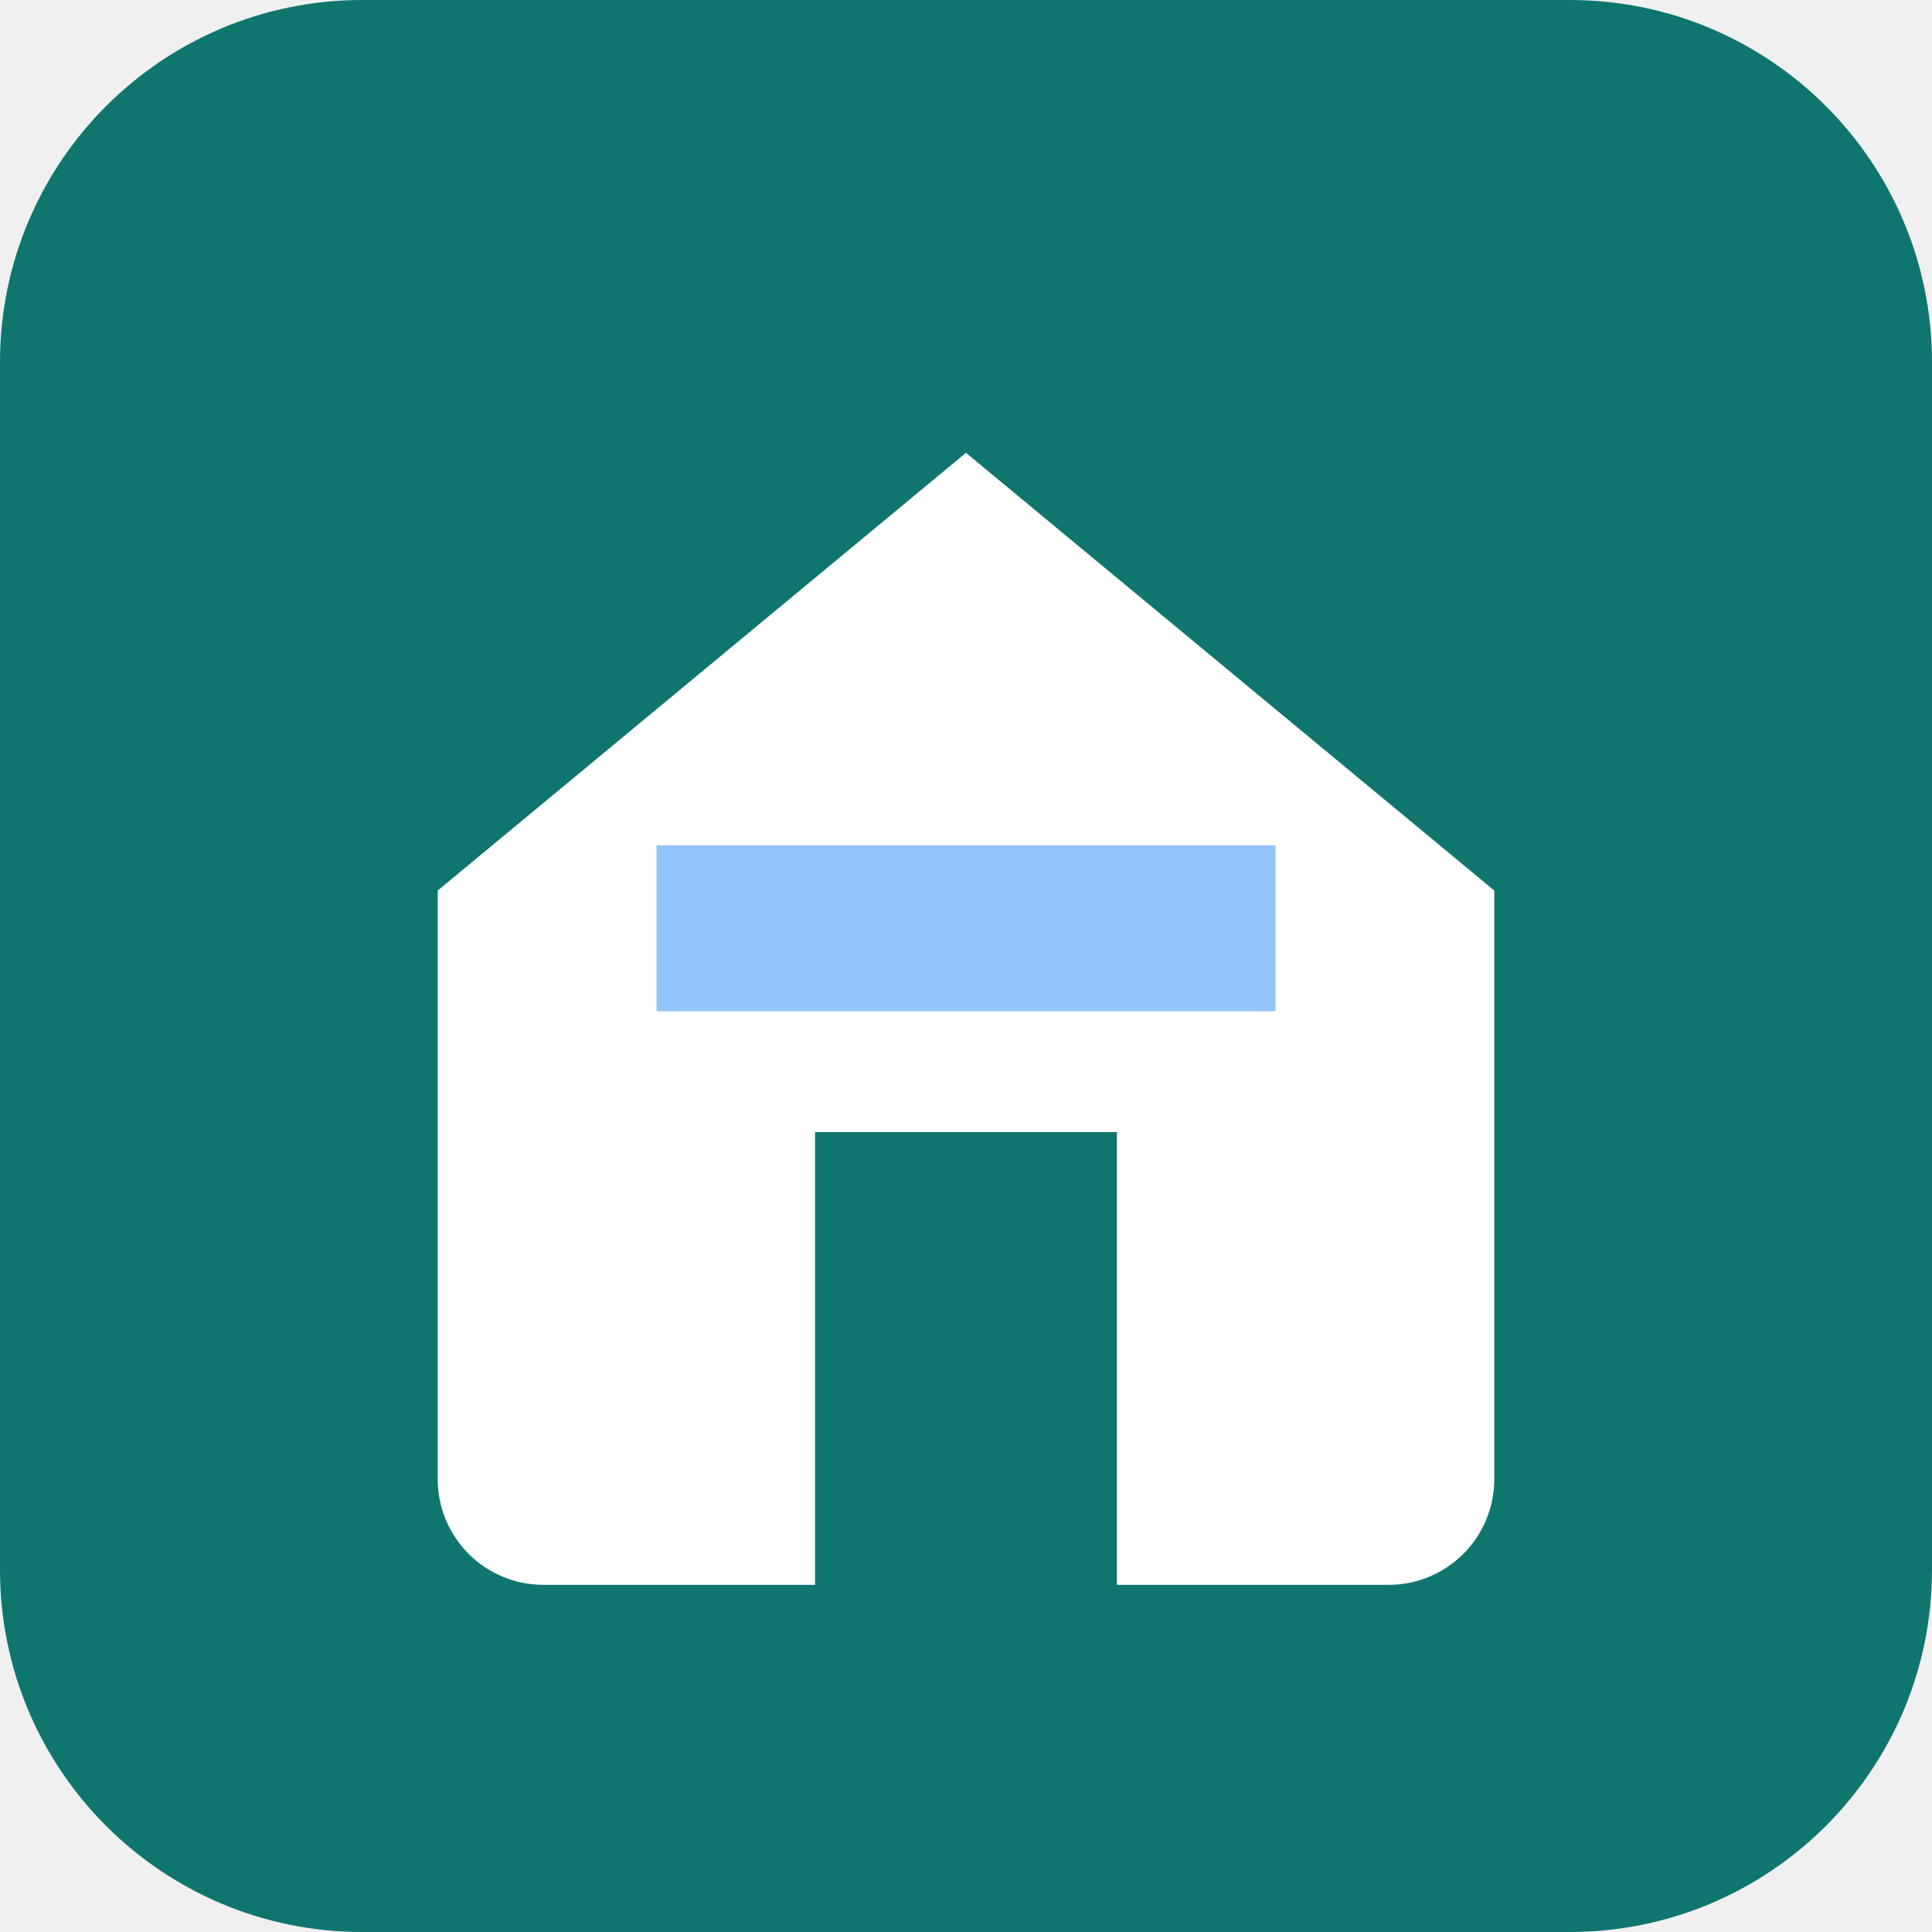
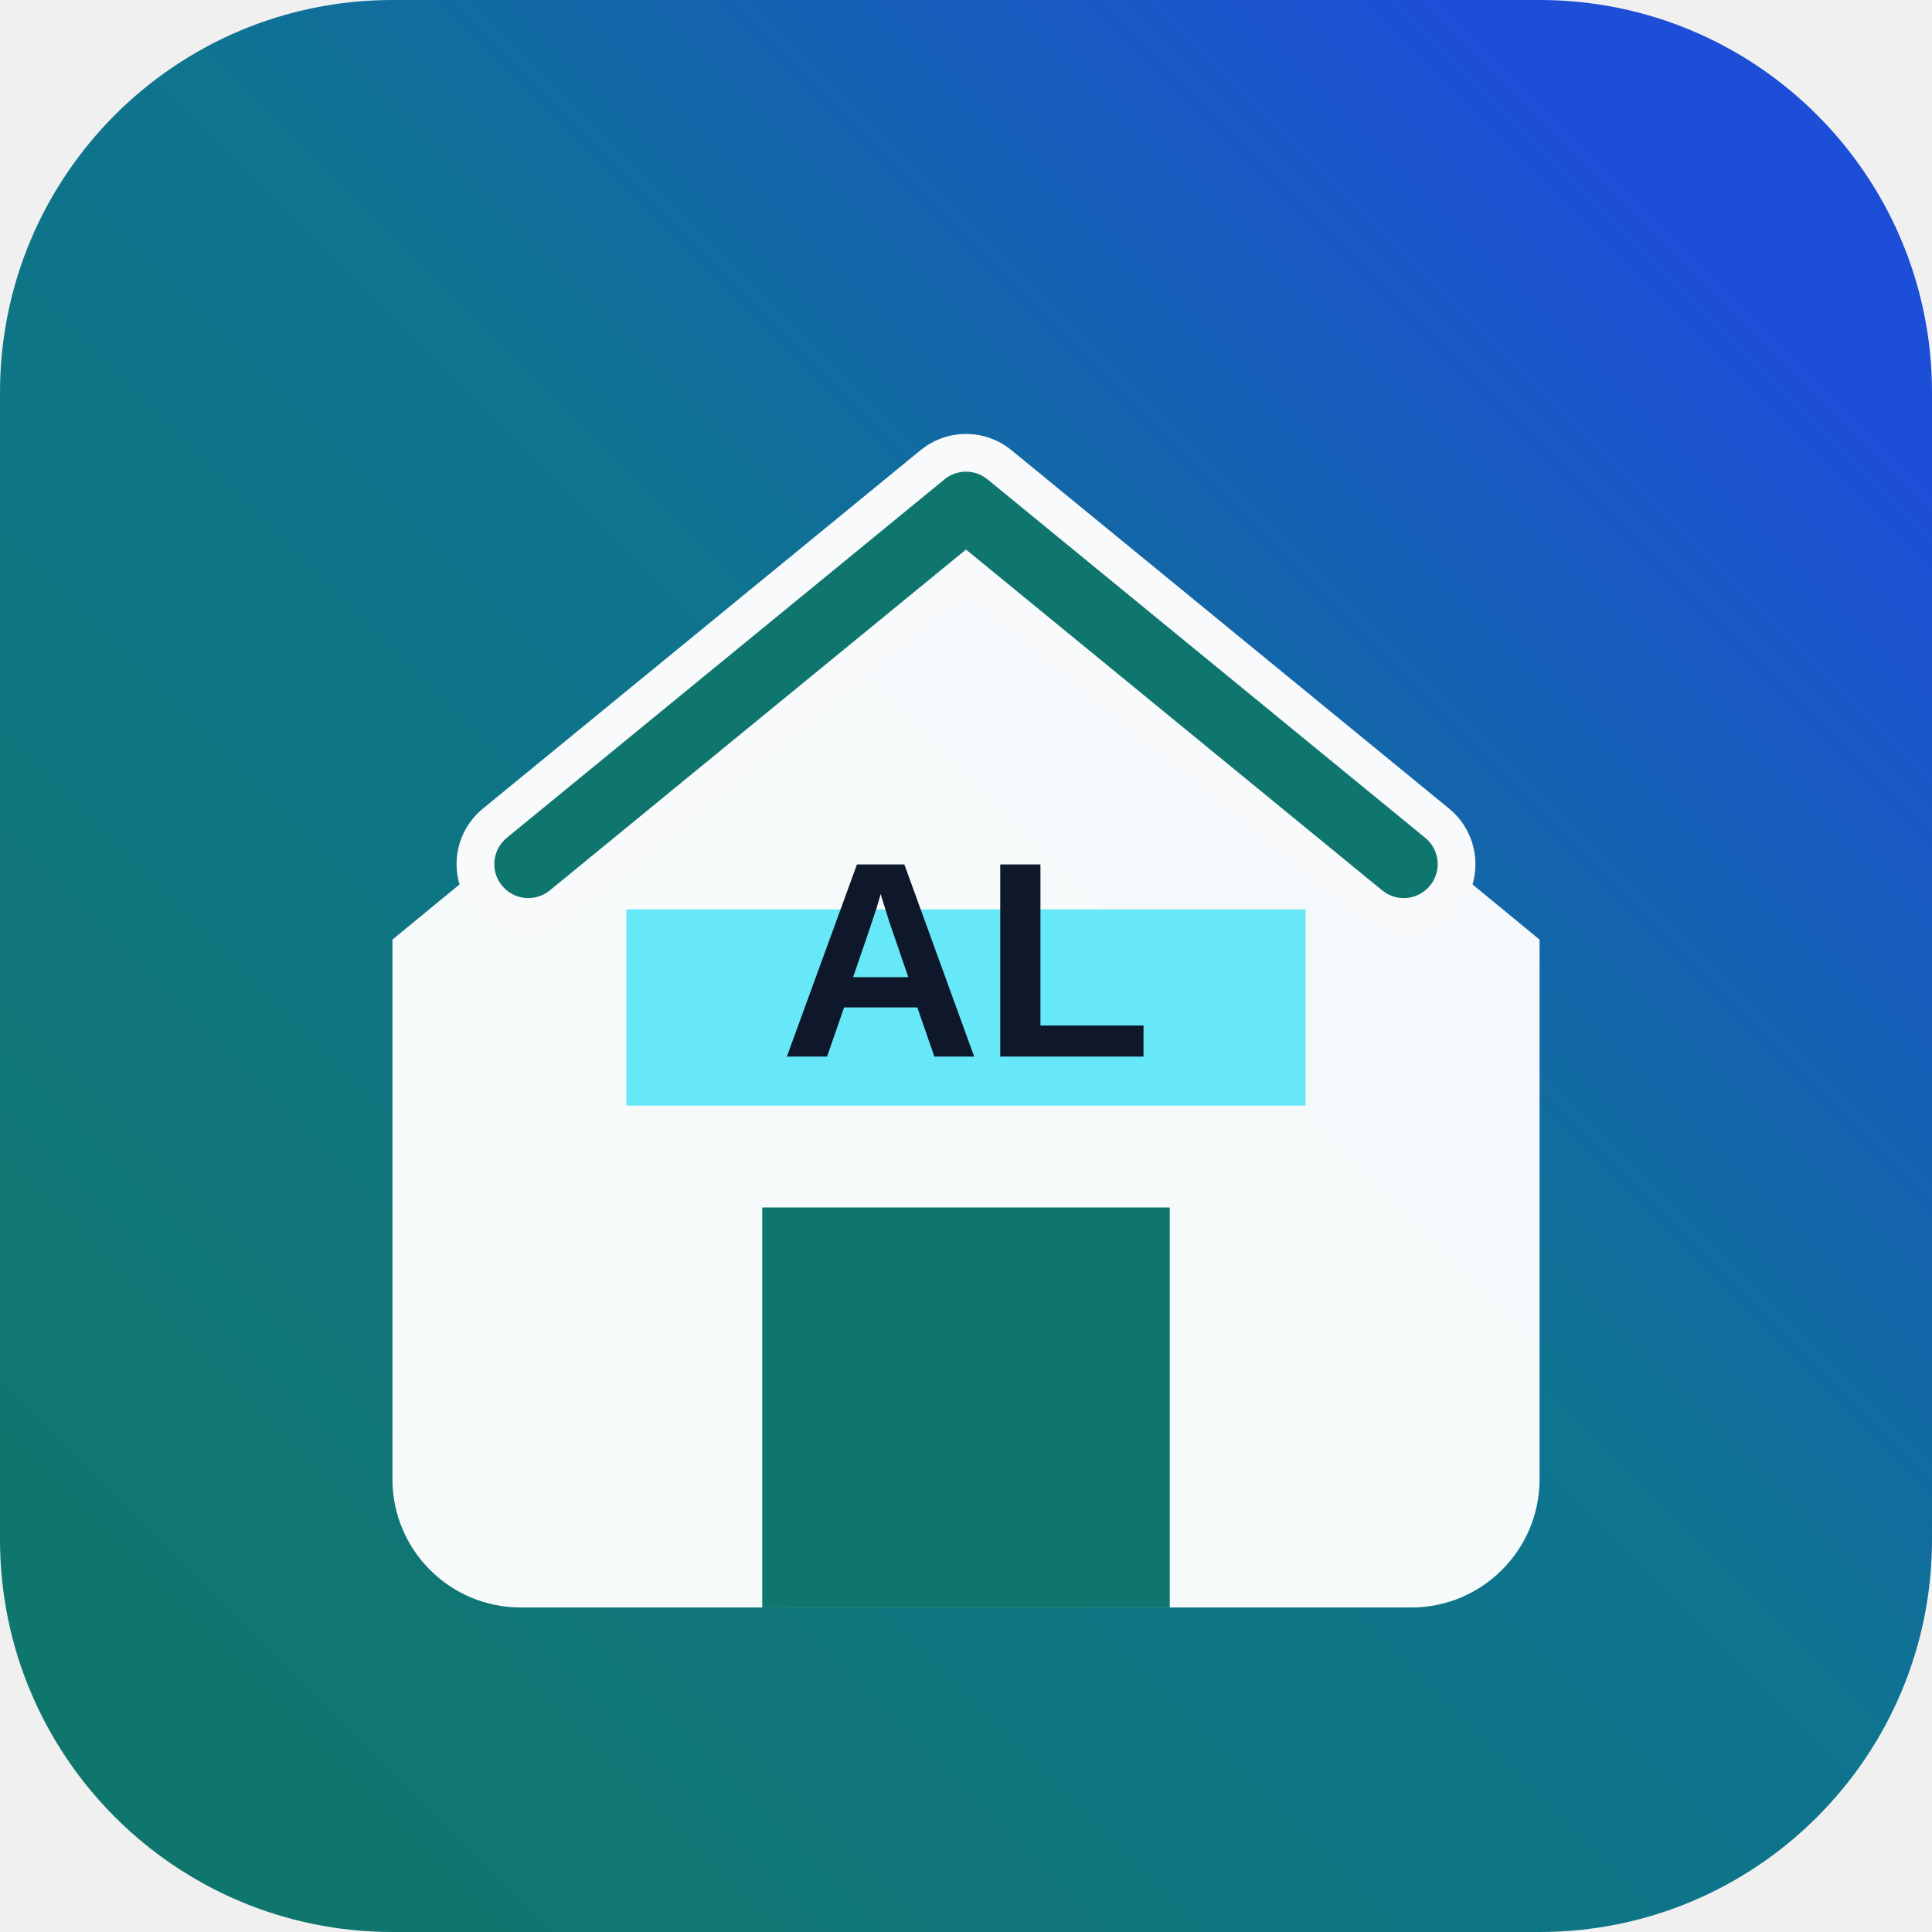
<svg xmlns="http://www.w3.org/2000/svg" viewBox="0 0 512 512">
-   <rect width="512" height="512" rx="96" fill="#0f766e" />
-   <path d="M116 236 256 120l140 116v156a28 28 0 0 1-28 28h-72V300h-80v120h-72a28 28 0 0 1-28-28V236Z" fill="#ffffff" />
-   <path d="M174 224h164v44H174z" fill="#93c5fd" />
+   <defs>
+     <linearGradient id="bg" x1="64" x2="448" y1="448" y2="64" gradientUnits="userSpaceOnUse">
+       <stop offset="0" stop-color="#0f766e" />
+       <stop offset=".55" stop-color="#0e7490" />
+       <stop offset="1" stop-color="#1d4ed8" />
+     </linearGradient>
+   </defs>
+   <rect width="512" height="512" rx="104" fill="url(#bg)" />
+   <path d="M104 249 256 124l152 125v143a34 34 0 0 1-34 34H138a34 34 0 0 1-34-34V249Z" fill="#fff" opacity=".96" />
+   <path d="M166 241h180v52H166z" fill="#67e8f9" />
+   <path d="M202 426V320h108v106" fill="#0f766e" />
+   <path d="M140 229 256 134l116 95" fill="none" stroke="#f8fafc" stroke-width="38" stroke-linecap="round" stroke-linejoin="round" />
+   <path d="M140 229 256 134l116 95" fill="none" stroke="#0f766e" stroke-width="18" stroke-linecap="round" stroke-linejoin="round" />
+   <text x="256" y="280" text-anchor="middle" font-family="Segoe UI, Arial, sans-serif" font-size="74" font-weight="800" fill="#0f172a">AL</text>
</svg>
